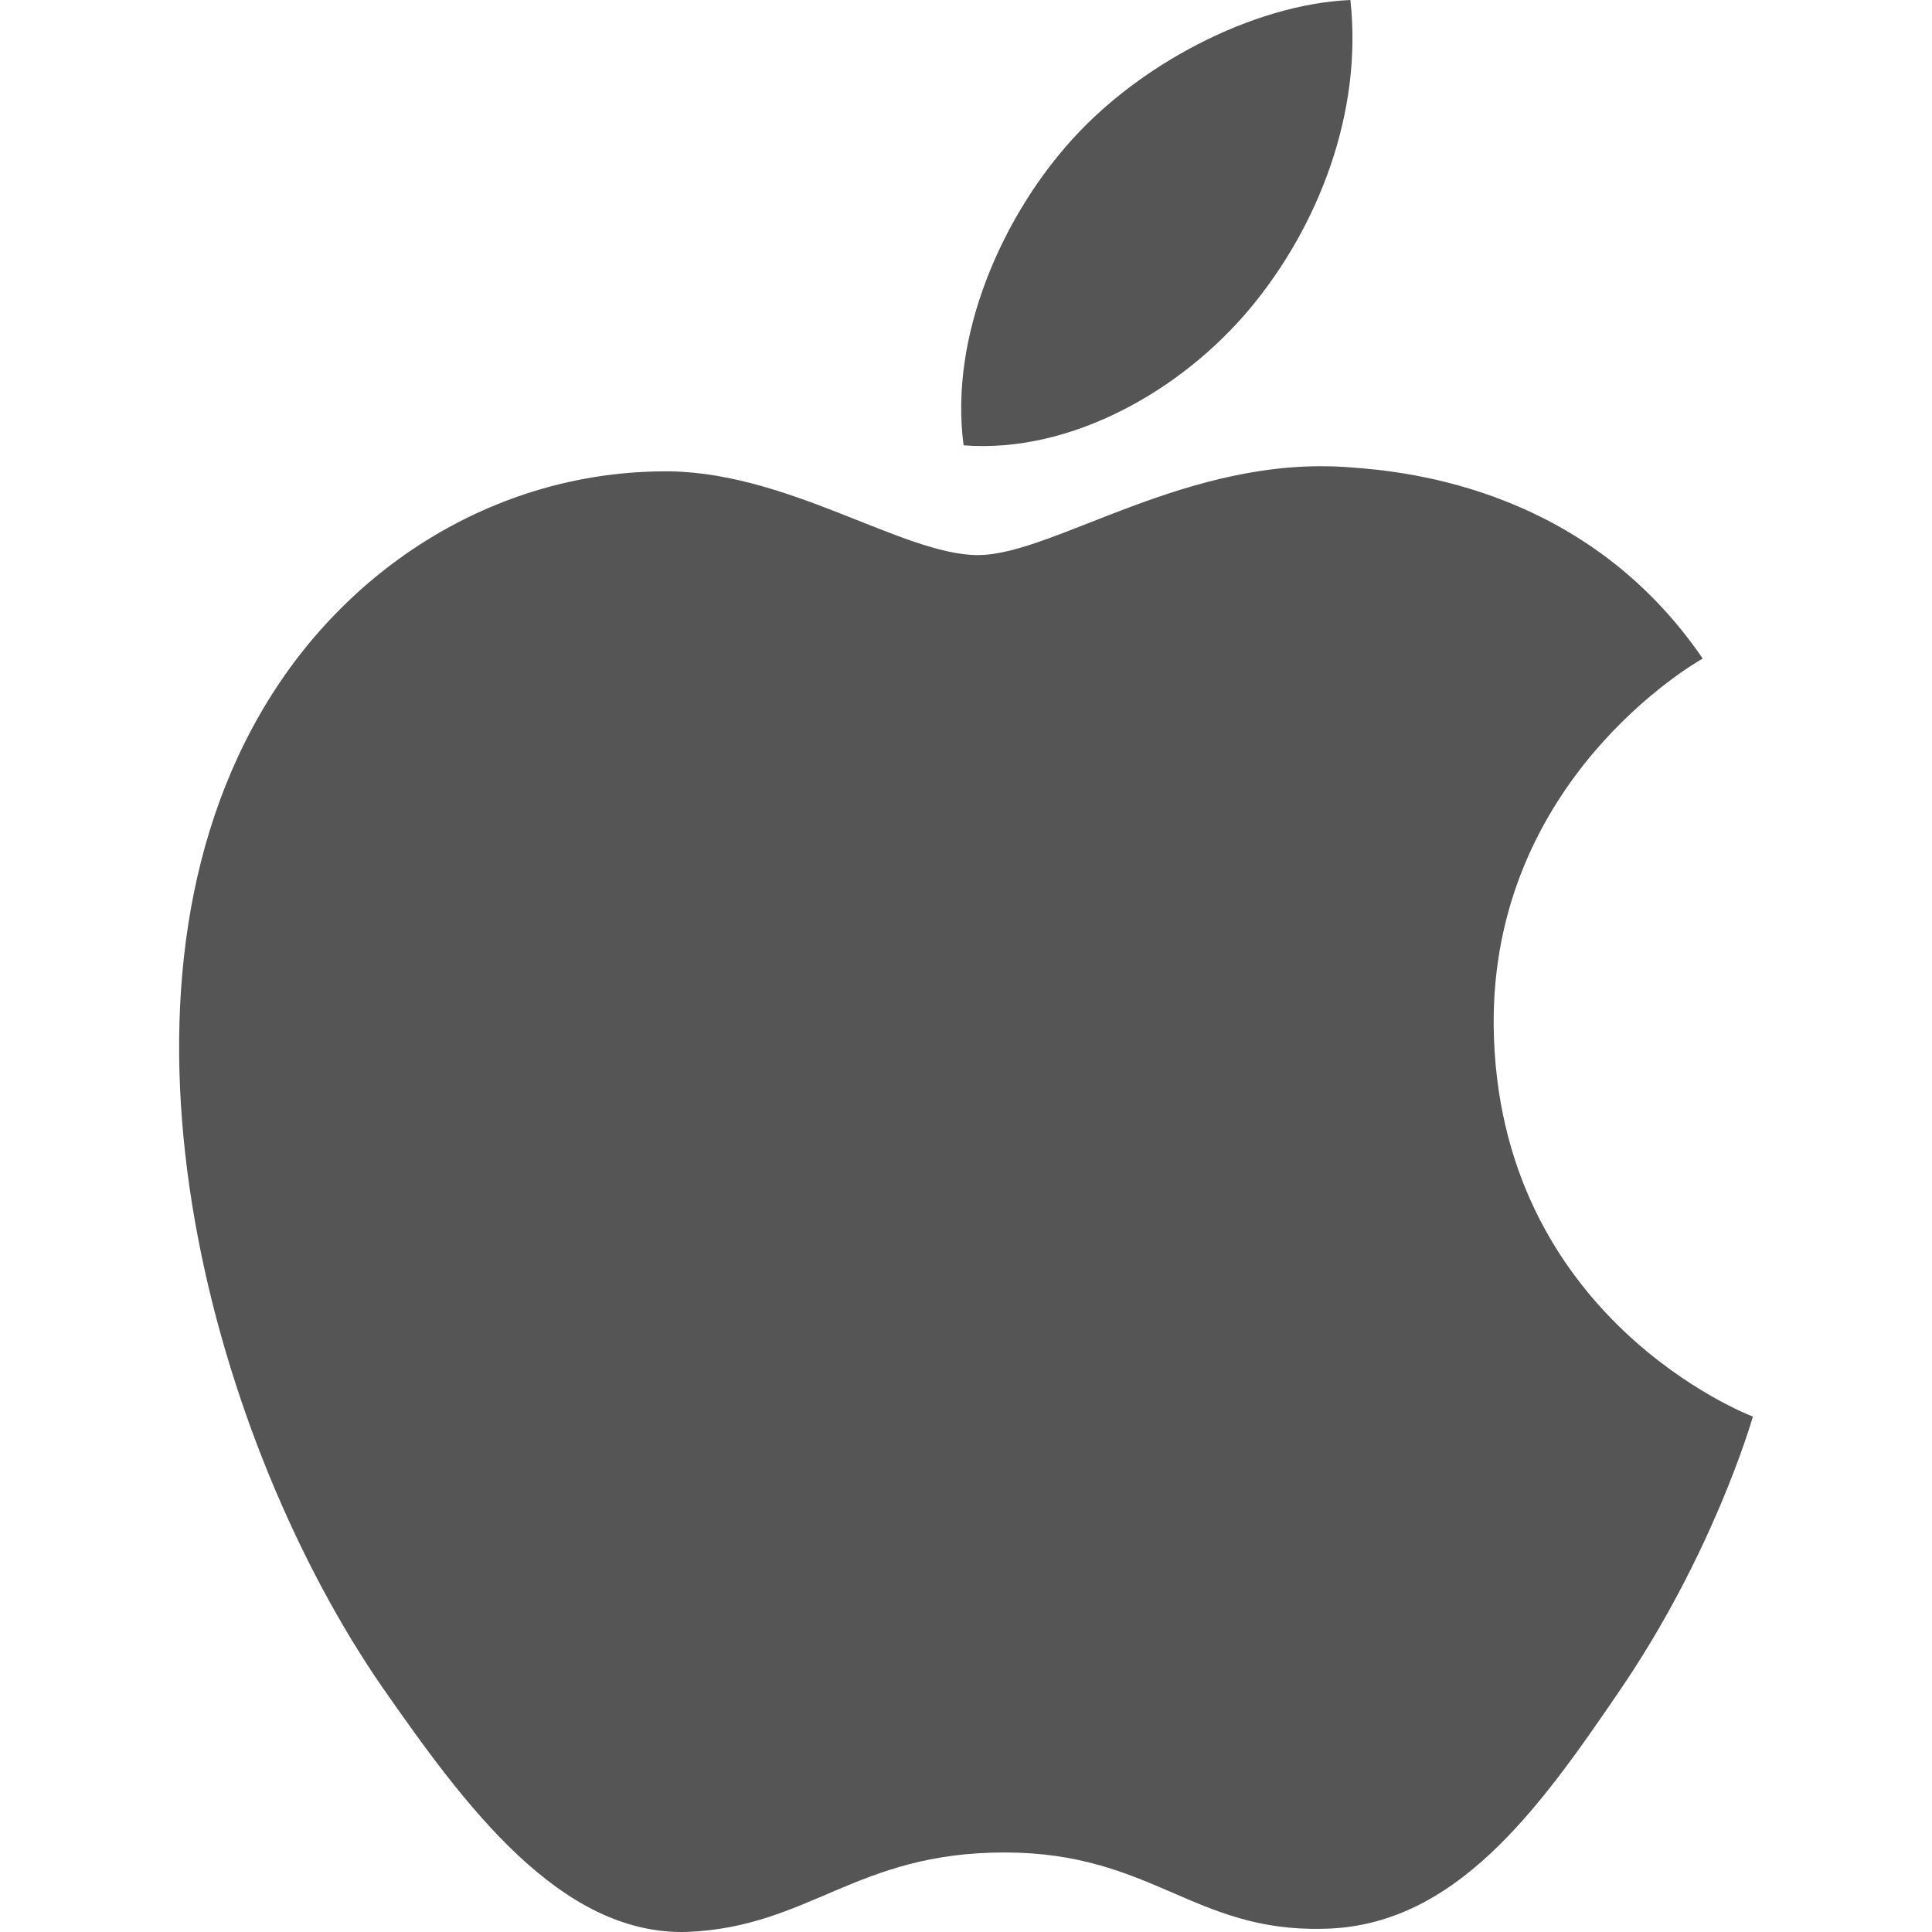
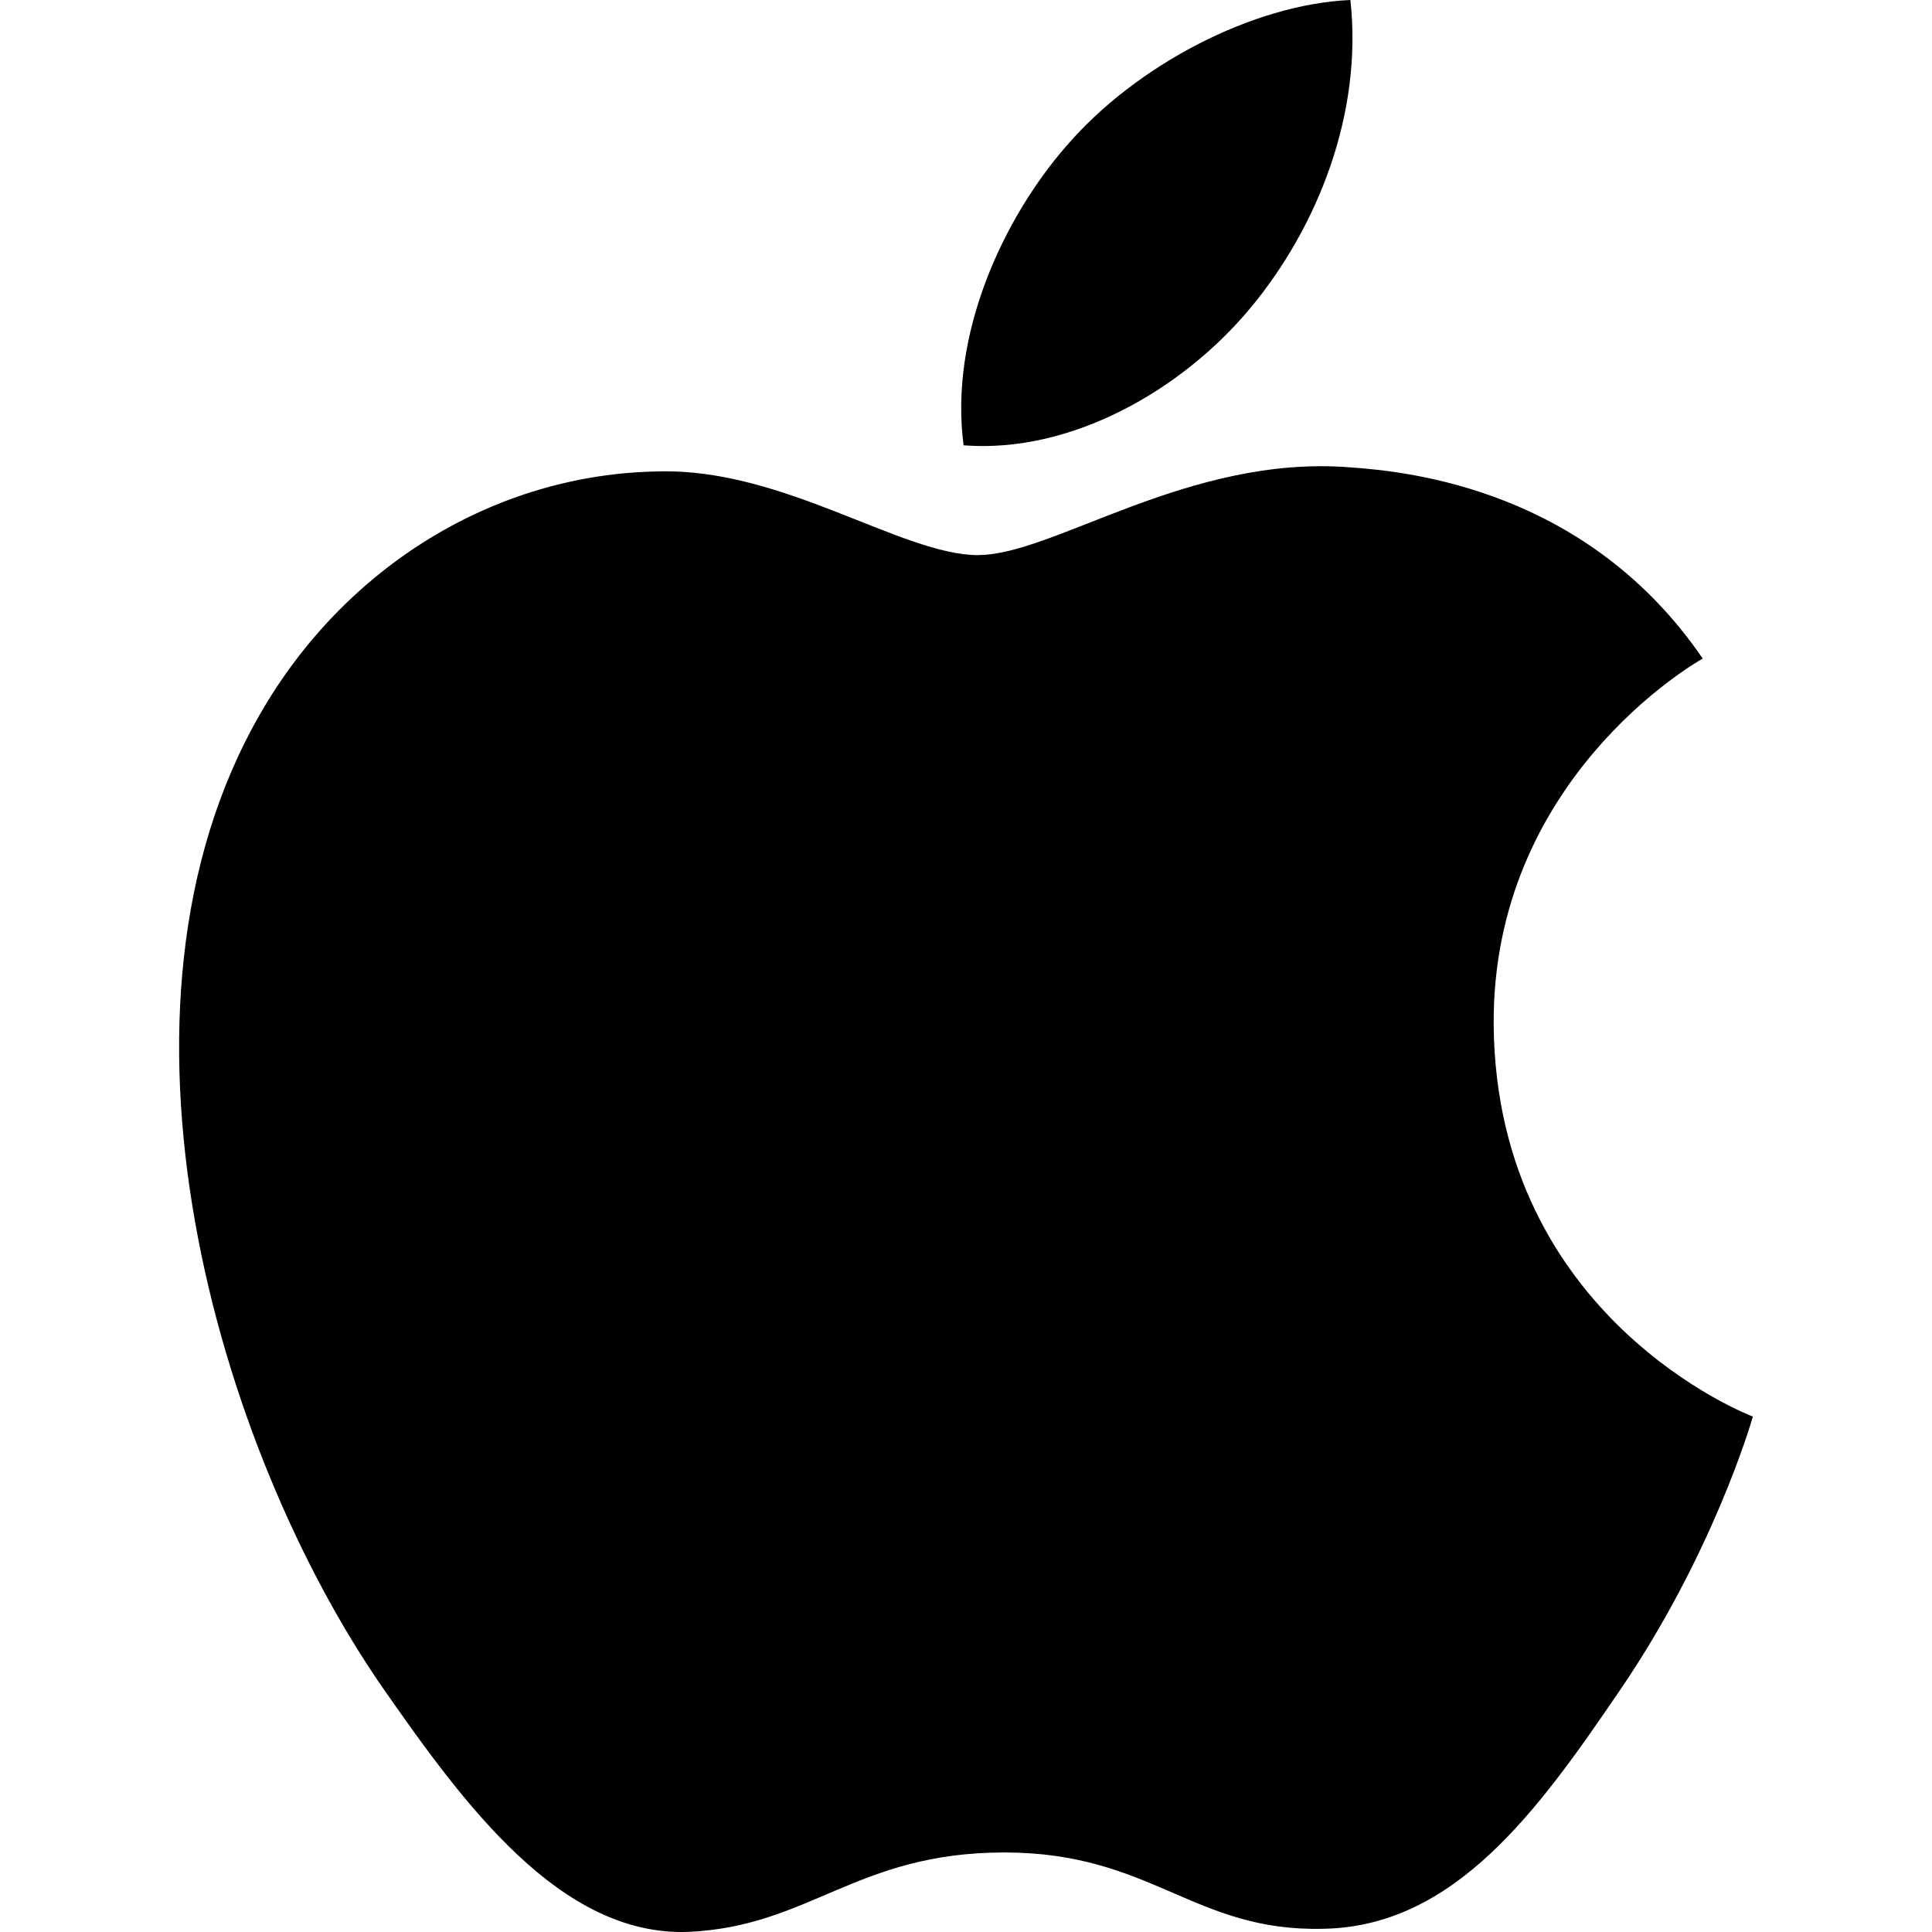
- <svg xmlns="http://www.w3.org/2000/svg" fill="#555555" role="img" viewBox="0 0 24 24">
+ <svg xmlns="http://www.w3.org/2000/svg" fill="#000000" role="img" viewBox="0 0 24 24">
  <path d="M12.152 6.896c-.948 0-2.415-1.078-3.96-1.04-2.04.027-3.91 1.183-4.961 3.014-2.117 3.675-.546 9.103 1.519 12.09 1.013 1.454 2.208 3.09 3.792 3.039 1.52-.065 2.09-.987 3.935-.987 1.831 0 2.35.987 3.96.948 1.637-.026 2.676-1.48 3.676-2.948 1.156-1.688 1.636-3.325 1.662-3.415-.039-.013-3.182-1.221-3.22-4.857-.026-3.04 2.48-4.494 2.597-4.559-1.429-2.09-3.623-2.324-4.39-2.376-2-.156-3.675 1.09-4.61 1.09zM15.53 3.83c.843-1.012 1.4-2.427 1.245-3.83-1.207.052-2.662.805-3.532 1.818-.78.896-1.454 2.338-1.273 3.714 1.338.104 2.715-.688 3.559-1.701" />
</svg>
